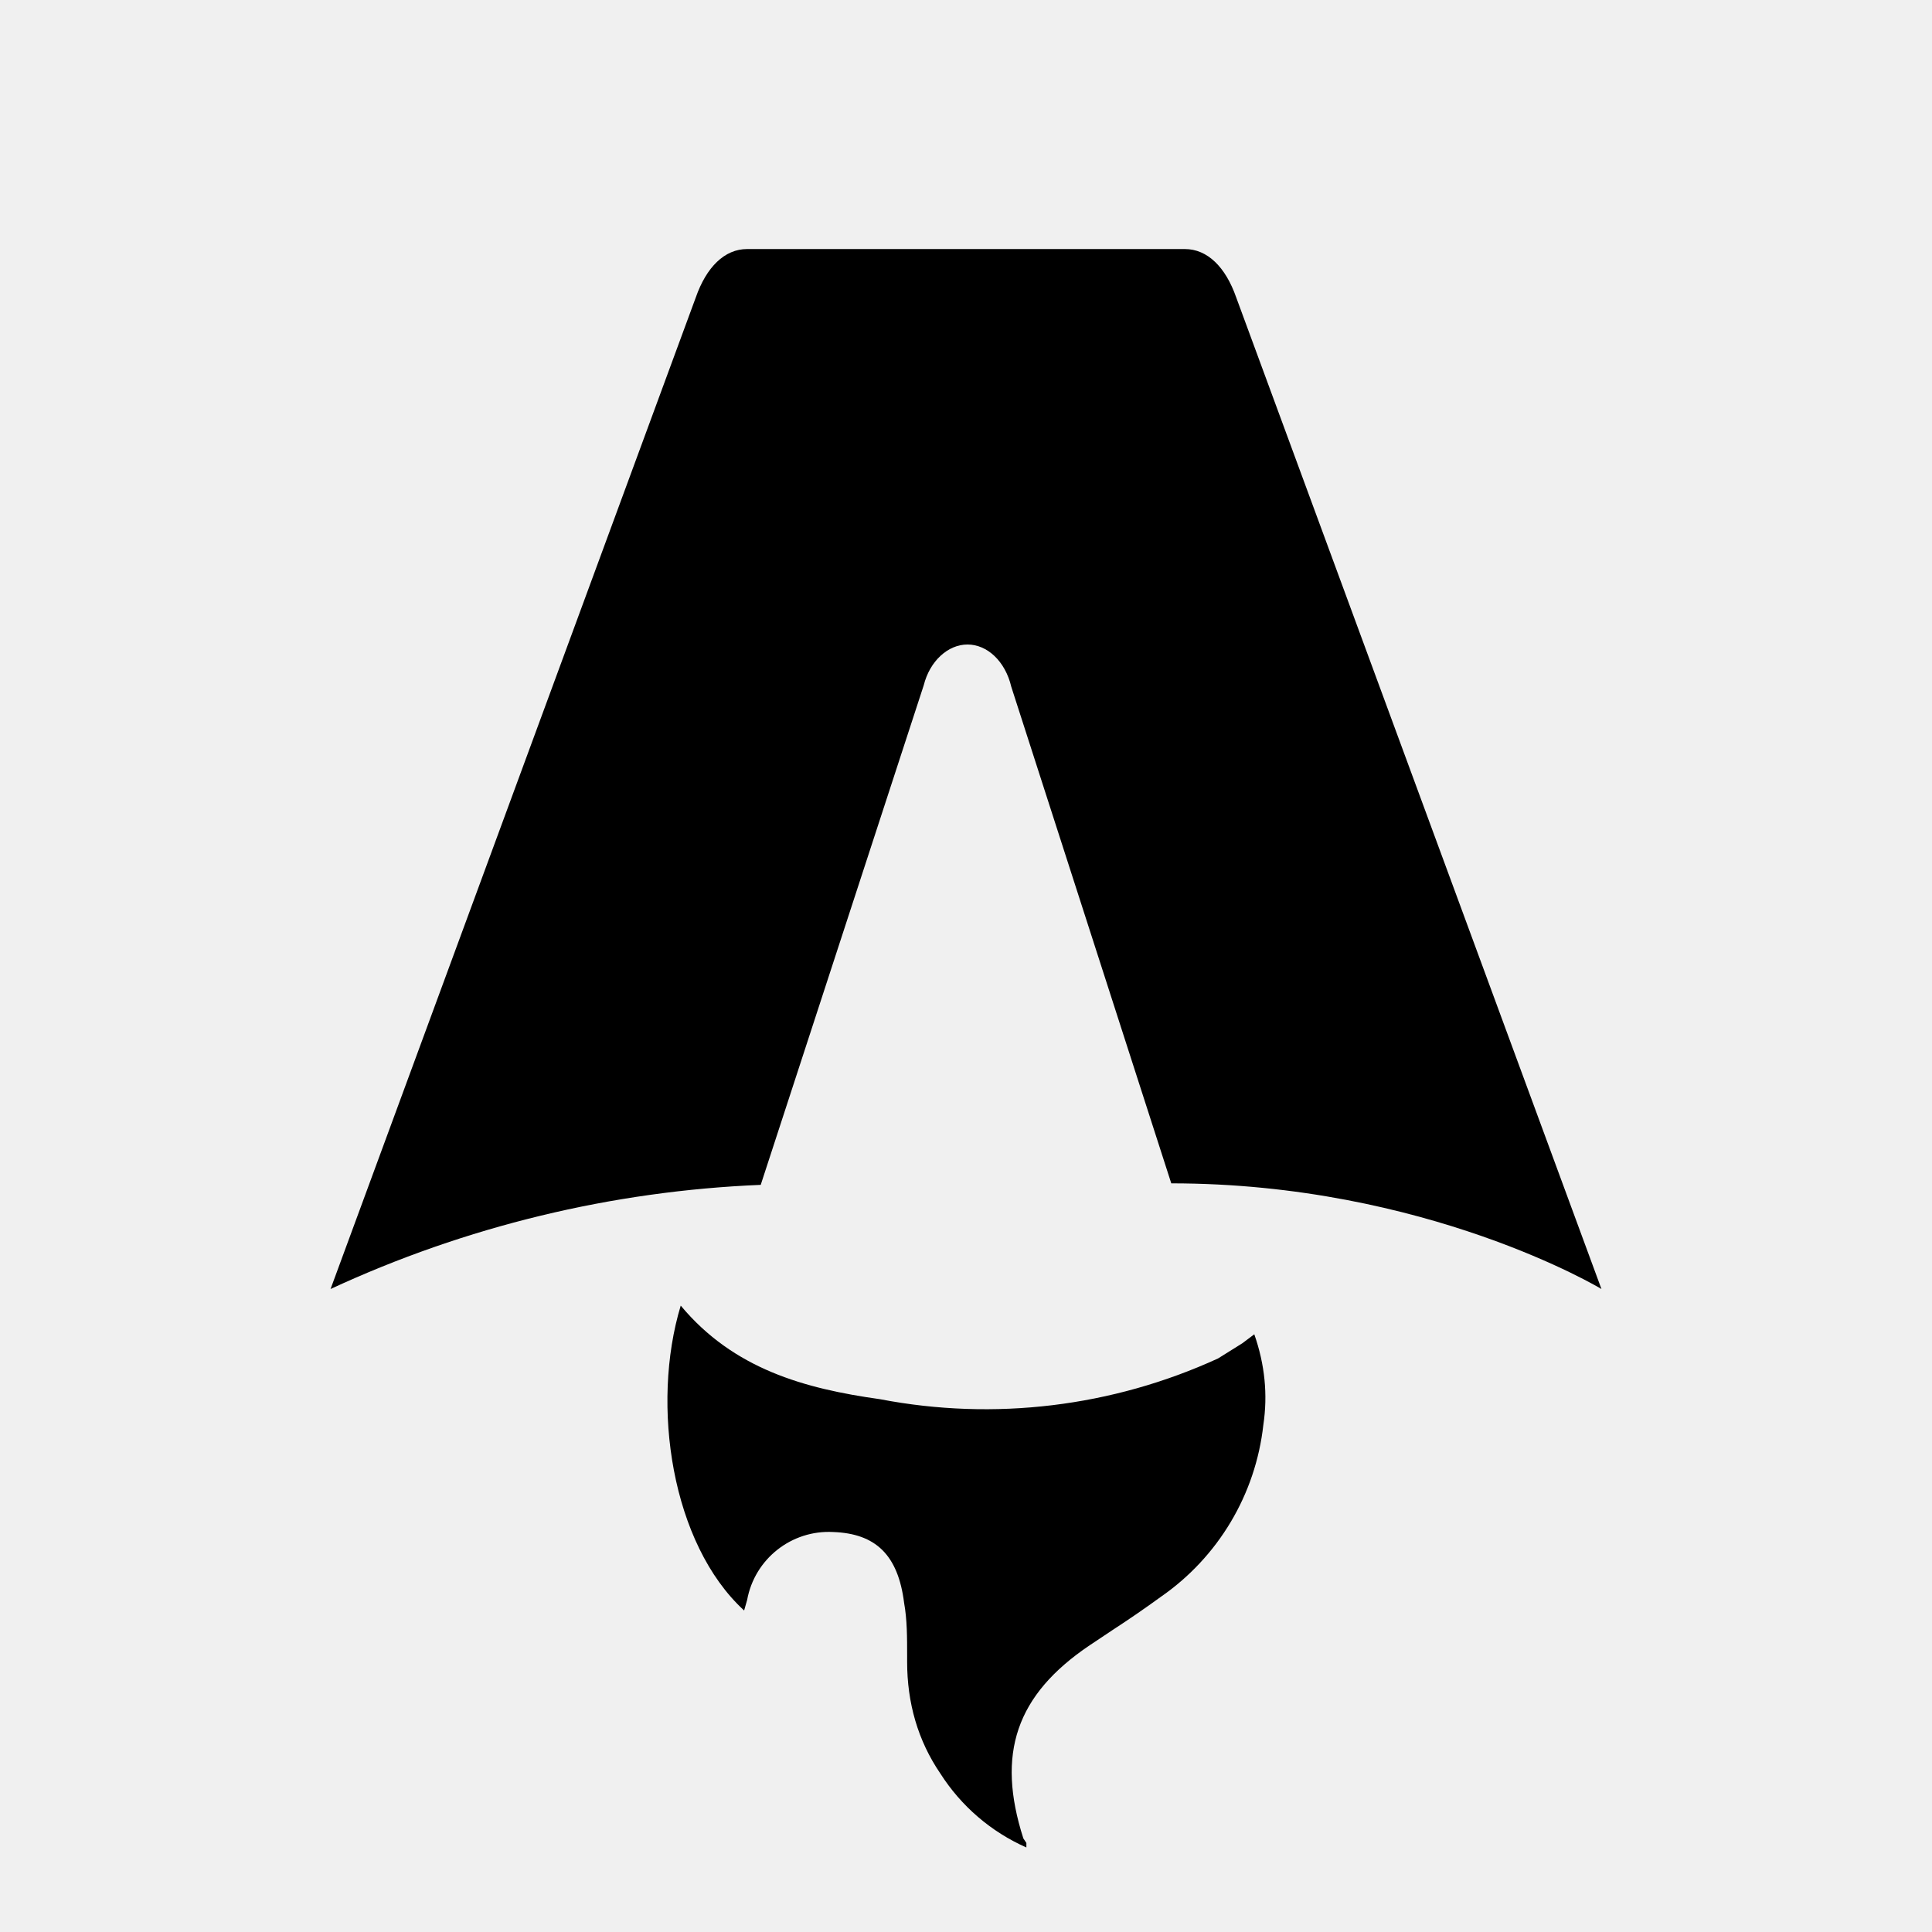
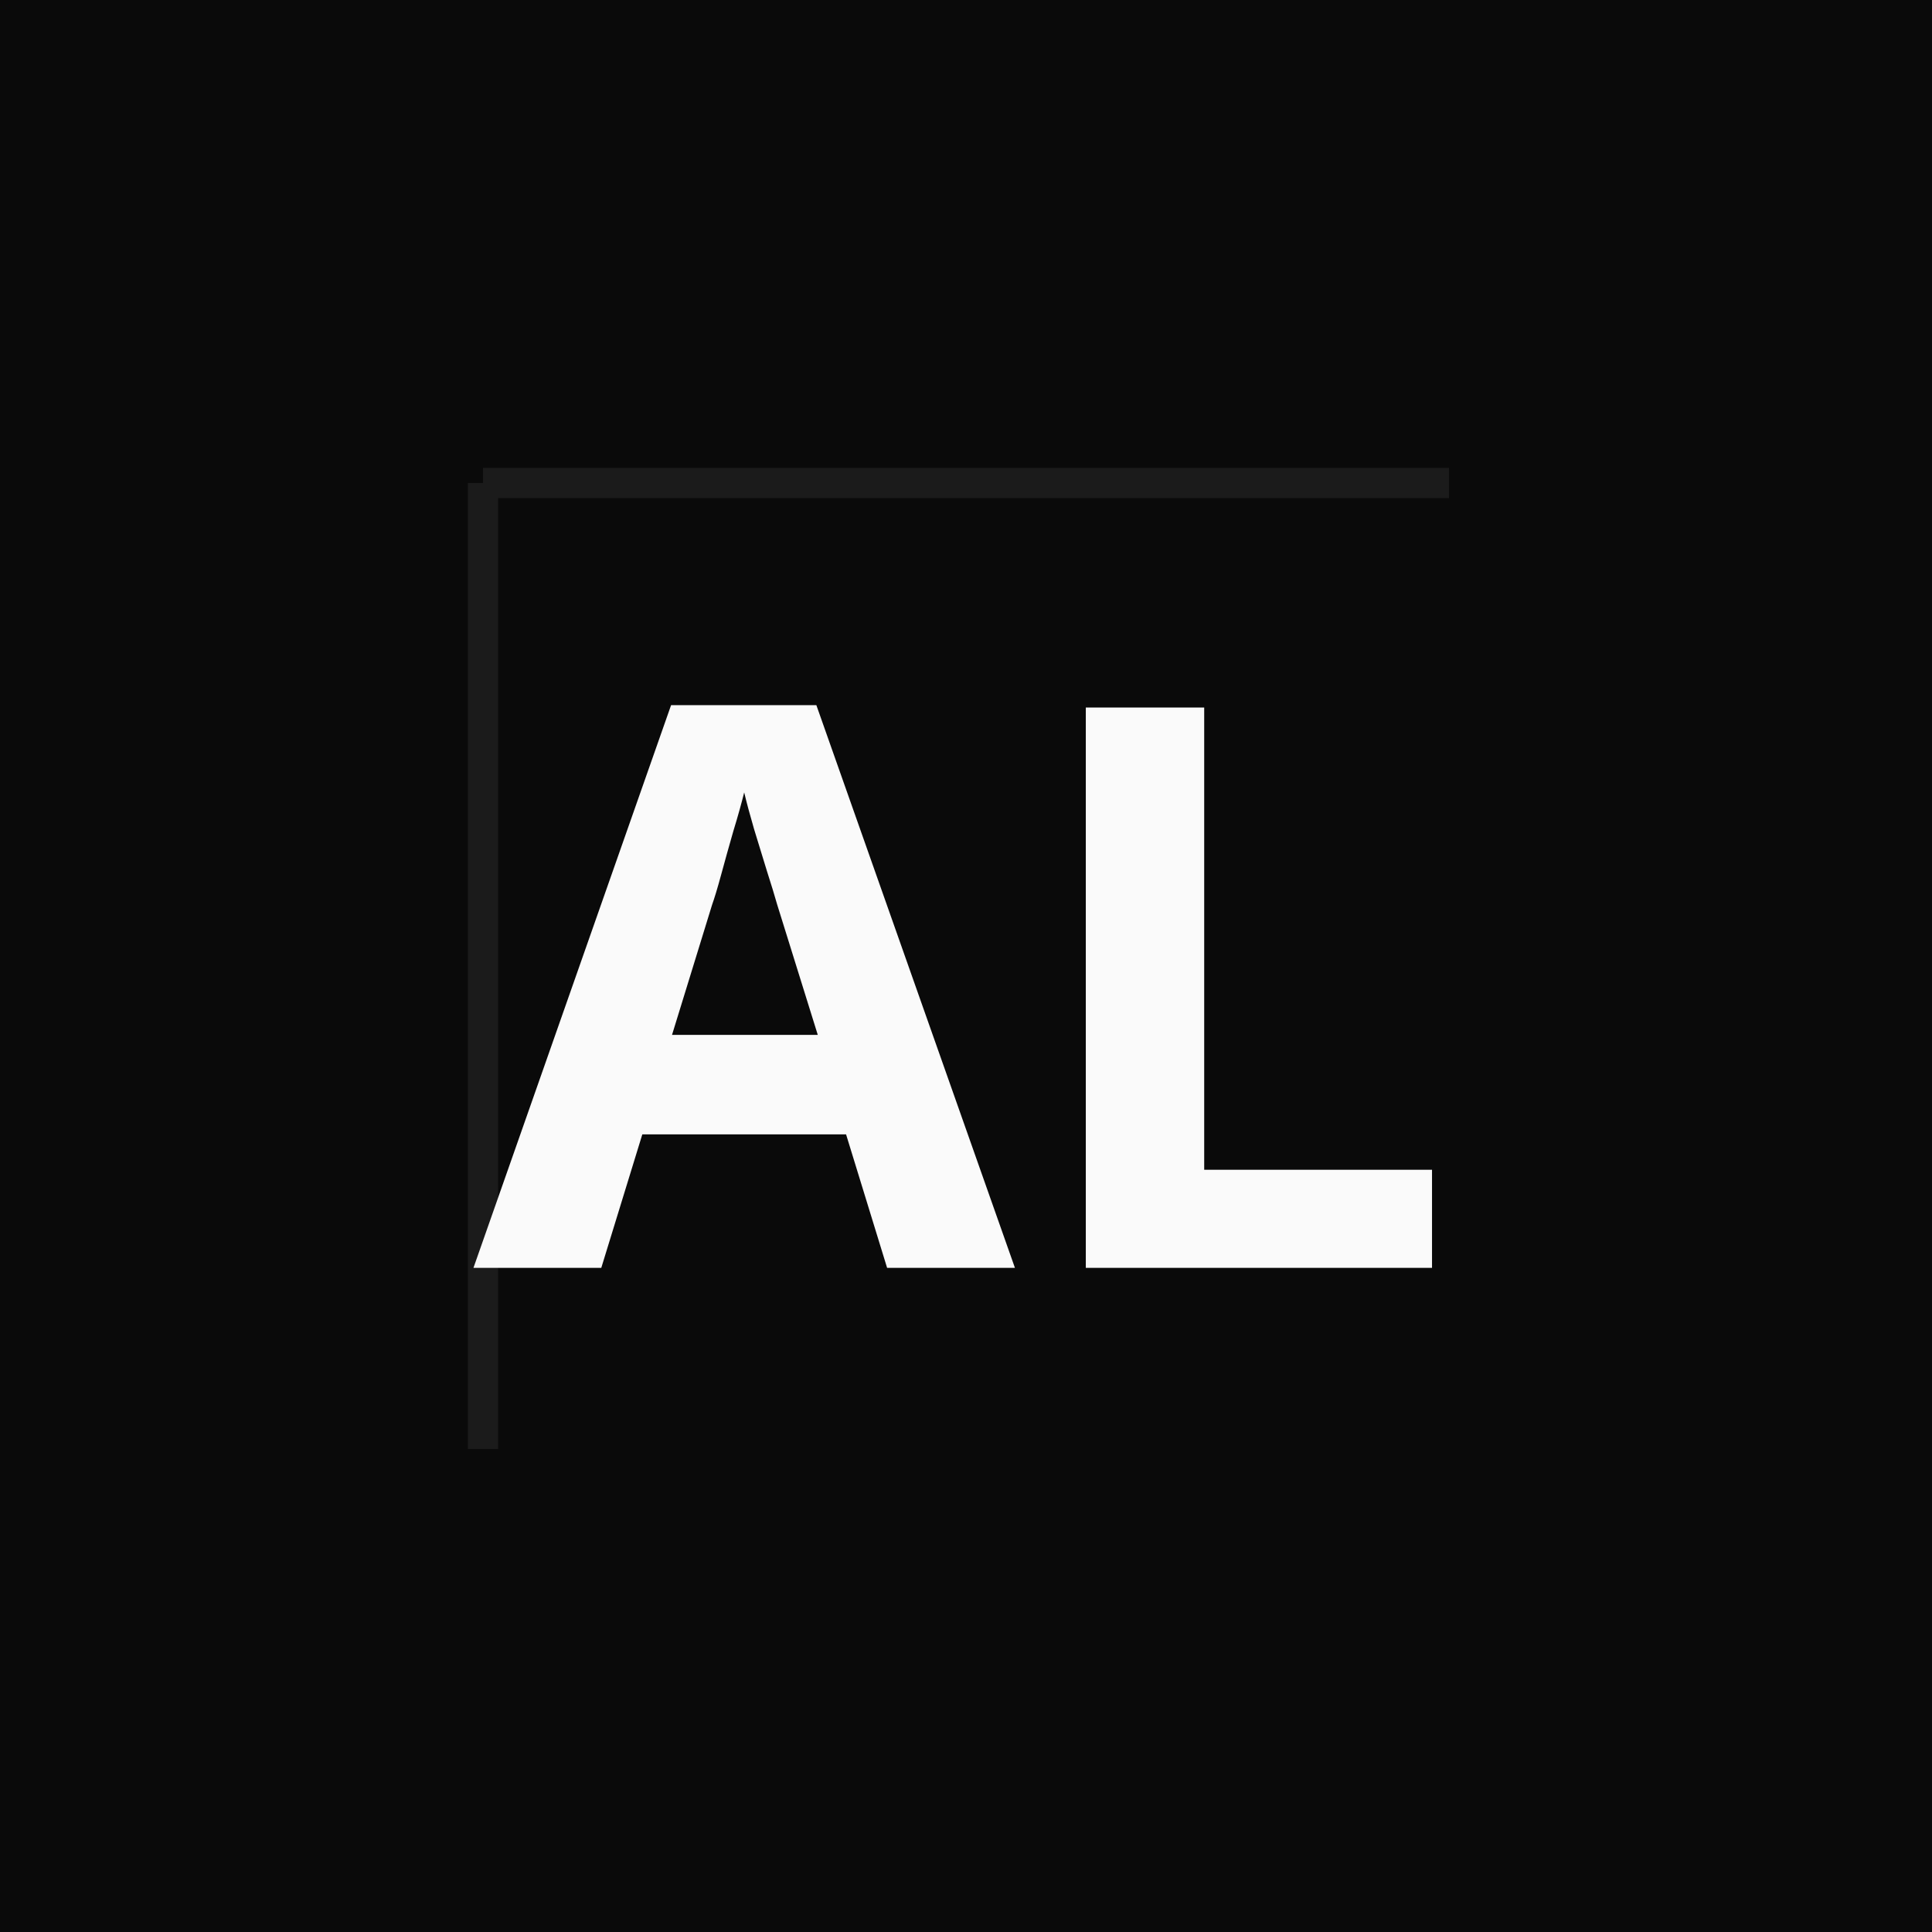
- <svg xmlns="http://www.w3.org/2000/svg" fill="none" viewBox="0 0 128 128">
-   <path d="M50.4 78.5a75.1 75.1 0 0 0-28.5 6.9l24.2-65.7c.7-2 1.9-3.2 3.4-3.2h29c1.5 0 2.7 1.2 3.4 3.2l24.2 65.7s-11.6-7-28.5-7L67 45.5c-.4-1.7-1.6-2.8-2.9-2.8-1.3 0-2.5 1.1-2.9 2.7L50.4 78.5Zm-1.1 28.2Zm-4.2-20.2c-2 6.6-.6 15.8 4.2 20.2a17.5 17.5 0 0 1 .2-.7 5.5 5.5 0 0 1 5.7-4.5c2.8.1 4.3 1.5 4.7 4.7.2 1.1.2 2.3.2 3.5v.4c0 2.7.7 5.2 2.2 7.4a13 13 0 0 0 5.7 4.9v-.3l-.2-.3c-1.8-5.6-.5-9.5 4.4-12.8l1.5-1a73 73 0 0 0 3.2-2.2 16 16 0 0 0 6.8-11.4c.3-2 .1-4-.6-6l-.8.6-1.6 1a37 37 0 0 1-22.4 2.7c-5-.7-9.7-2-13.2-6.2Z" />
-   <style>
-         path { fill: #000; }
-         @media (prefers-color-scheme: dark) {
-             path { fill: #FFF; }
-         }
-     </style>
+ <svg xmlns="http://www.w3.org/2000/svg" viewBox="0 0 64 64">
+   <rect width="64" height="64" fill="#0a0a0a" />
+   <path d="M16 16h32M16 16v32" stroke="#1b1b1b" stroke-width="1" />
+   <text x="32" y="42" font-family="system-ui, sans-serif" font-size="26" font-weight="700" fill="#fafafa" text-anchor="middle">AL</text>
</svg>
